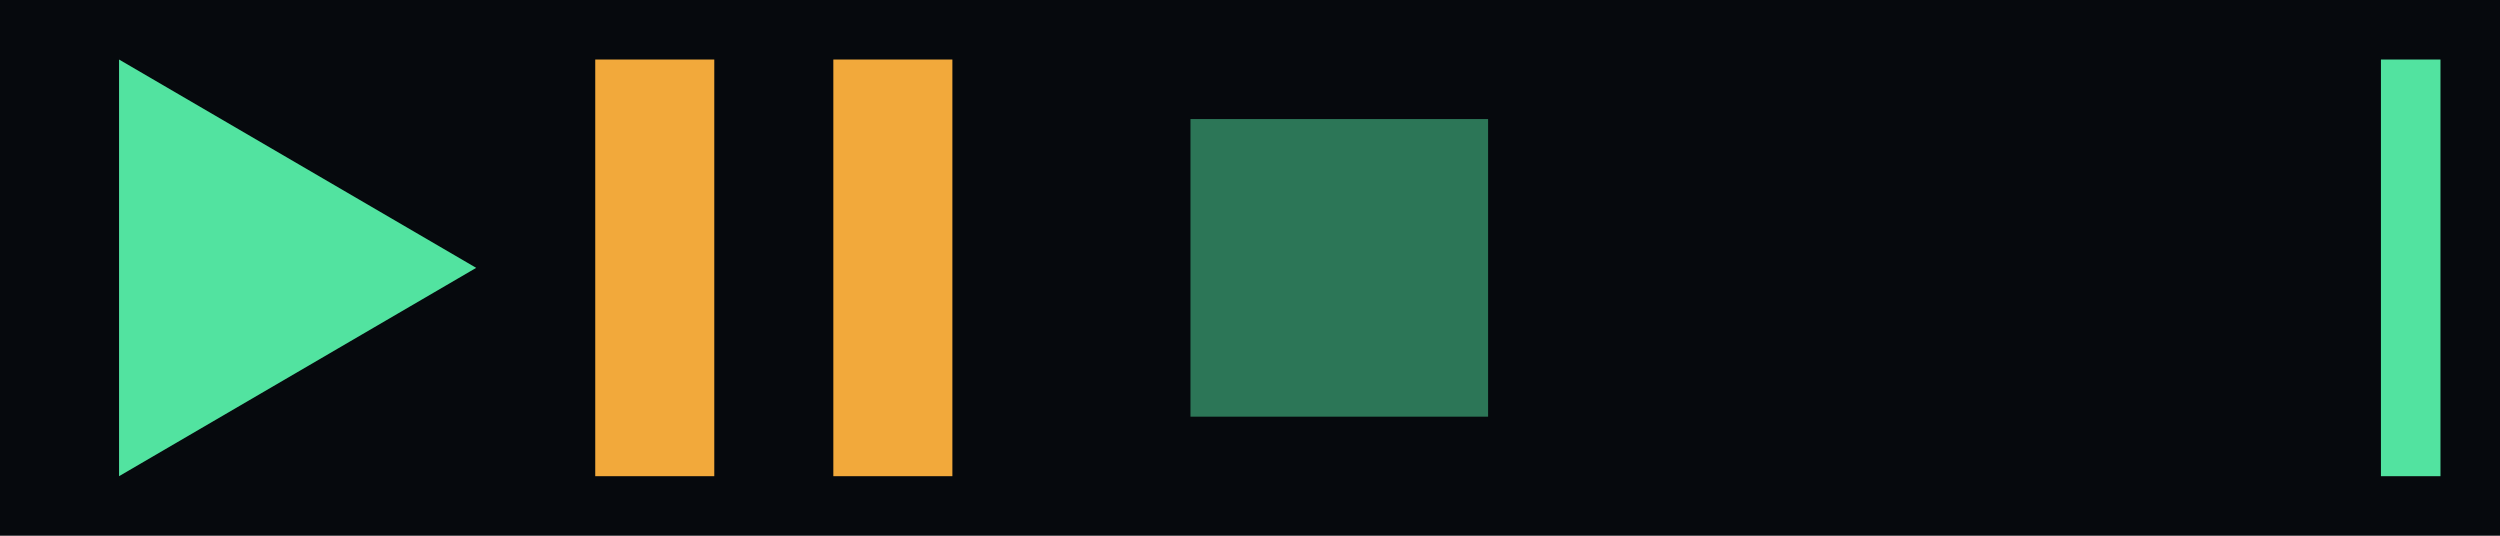
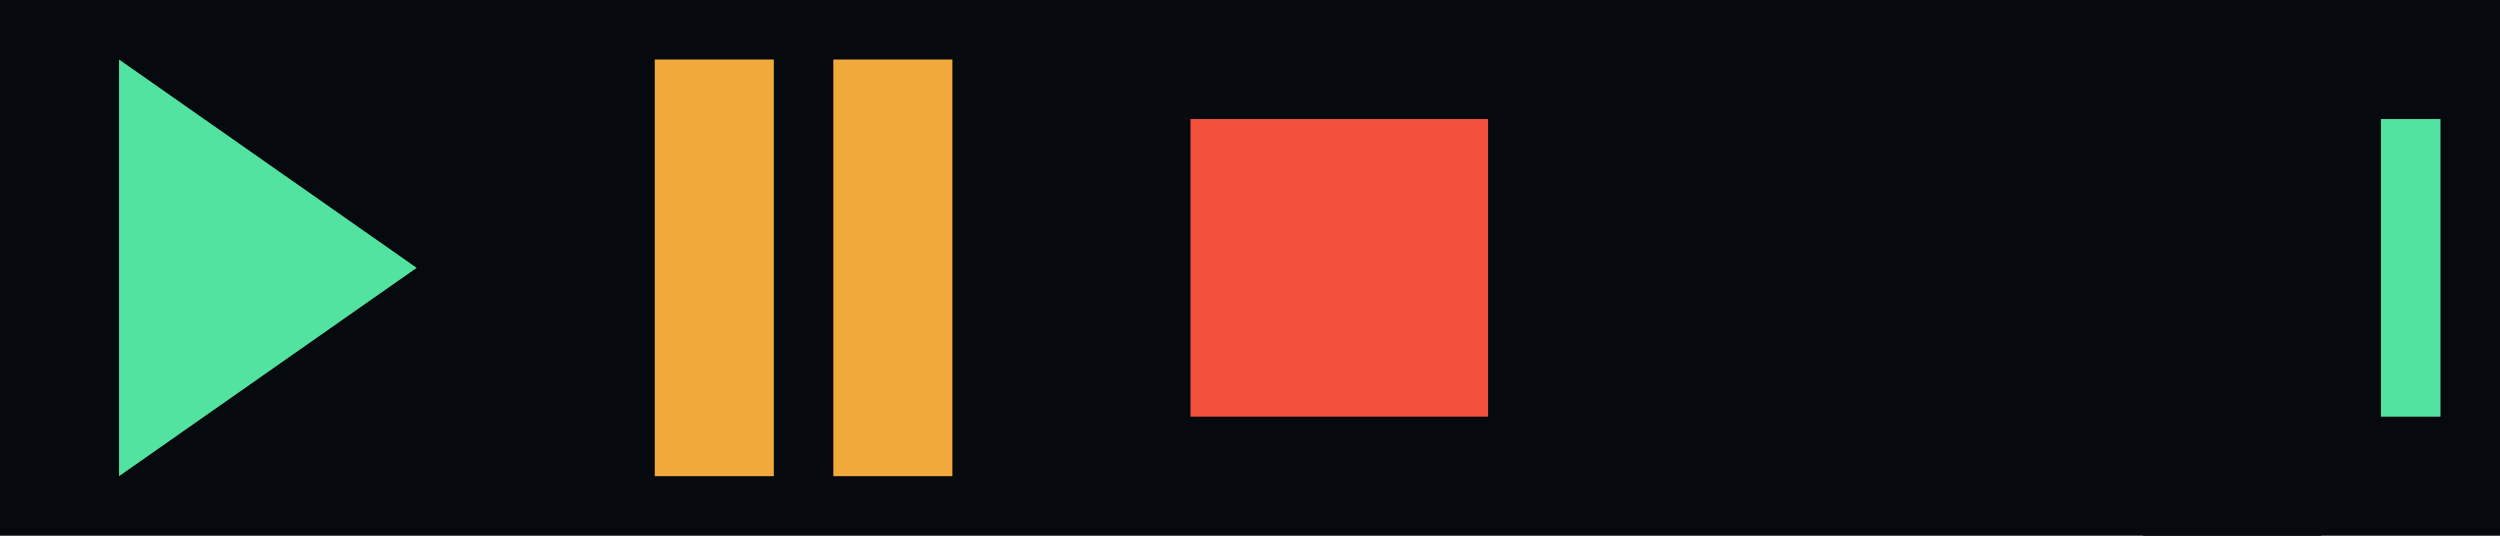
<svg xmlns="http://www.w3.org/2000/svg" width="42" height="9" viewBox="0 0 42 9">
-   <defs>
- </defs>
  <rect x="0" y="0" width="42" height="9" fill="#06090d" />
-   <polygon points="2,1 2,8 8,4.5" fill="#52e3a0" />
-   <path d="M10 1H12V8H10zM14 1H16V8H14z" fill="#f2a93b" />
-   <rect x="20" y="2" width="5" height="5" fill="#2c7657" />
-   <rect x="40" y="1" width="1" height="7" fill="#52e3a0" />
+   <path d="M2 1L7 4.5L2 8Z" fill="#52e3a0" />
+   <path d="M11 1h2v7h-2zM14 1h2v7h-2z" fill="#f2a93b" />
+   <rect x="20" y="2" width="5" height="5" fill="#f0503c" />
+   <rect x="36" y="0" width="3" height="9" fill="#06090d" />
+   <rect x="40" y="2" width="1" height="5" fill="#52e3a0" />
</svg>
